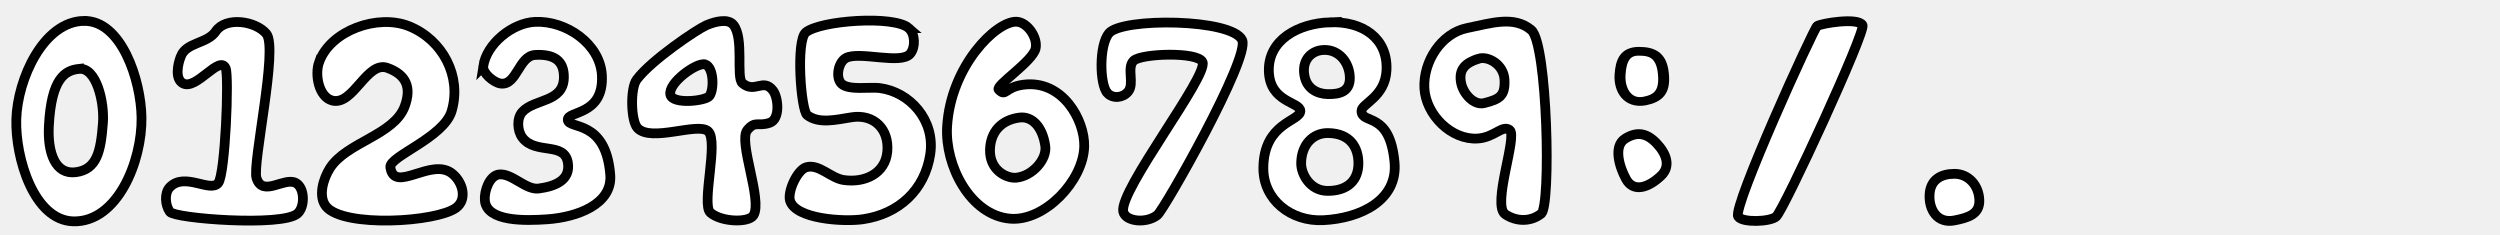
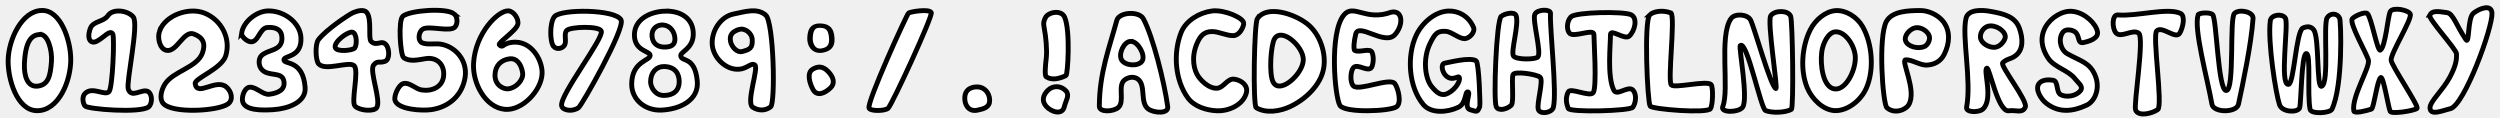
- <svg xmlns="http://www.w3.org/2000/svg" width="256" height="24" id="svg14356" version="1.1">
+ <svg xmlns="http://www.w3.org/2000/svg" width="512" height="24" id="svg14356" version="1.1">
  <defs id="defs14358" />
  <g id="layer1" transform="translate(0,-1028.362)">
    <path style="fill:#ffffff;fill-opacity:1;stroke:#000000;stroke-width:1px;stroke-linecap:butt;stroke-linejoin:miter;stroke-opacity:1" d="m 8.588,1030.501 c -4.133,0.071 -6.798,5.947 -6.918,10.069 -0.116,3.983 1.813,10.333 5.806,10.458 4.523,0.142 7.082,-6.12 7.016,-10.633 -0.056,-3.833 -2.061,-9.959 -5.903,-9.893 z m -0.507,4.915 c 1.775,-0.197 2.618,3.37 2.459,5.523 -0.216,2.936 -0.619,4.771 -2.771,5.056 -2.108,0.28 -2.902,-1.99 -2.766,-4.706 0.247,-4.935 1.668,-5.718 3.078,-5.874 z" id="path14366" />
-     <path style="fill:#ffffff;stroke:#000000;stroke-width:1px;stroke-linecap:butt;stroke-linejoin:miter;stroke-opacity:1;fill-opacity:1" d="m 18.526,1034.112 c 0.581,-1.445 2.701,-1.256 3.573,-2.547 1.02,-1.511 4.064,-1.069 5.177,0.253 1.227,1.456 -1.459,13.345 -1.01,14.774 0.627,1.998 2.823,-0.121 4.016,0.499 0.937,0.486 0.974,2.481 0.163,3.157 -1.602,1.336 -12.576,0.491 -13.053,-0.194 -0.481,-0.691 -0.584,-1.919 0,-2.525 1.519,-1.578 4.14,0.591 4.959,-0.431 0.717,-0.895 1.116,-10.925 0.758,-11.743 -0.627,-1.433 -3.017,2.3 -4.382,1.537 -0.816,-0.456 -0.549,-1.911 -0.2,-2.778 z" id="path14370" />
-     <path style="fill:#ffffff;stroke:#000000;stroke-width:1px;stroke-linecap:butt;stroke-linejoin:miter;stroke-opacity:1;fill-opacity:1" d="m 32.677,1034.718 c -0.476,1.324 -0.011,3.6 1.354,3.942 2.149,0.538 3.544,-4.096 5.63,-3.348 1.949,0.698 2.499,2.006 1.779,3.946 -1.097,2.953 -5.964,3.665 -7.654,6.323 -0.706,1.11 -1.223,2.906 -0.393,3.926 1.772,2.178 11.336,1.618 13.324,0.124 1.119,-0.84 0.709,-2.538 -0.354,-3.447 -2.132,-1.822 -5.997,2.081 -6.392,-0.695 -0.157,-1.101 5.468,-3.042 6.275,-5.745 1.06,-3.553 -0.906,-7.293 -4.343,-8.689 -3.199,-1.299 -8.058,0.416 -9.225,3.664 z" id="path14372" />
-     <path style="fill:#ffffff;stroke:#000000;stroke-width:1px;stroke-linecap:butt;stroke-linejoin:miter;stroke-opacity:1;fill-opacity:1" d="m 49.485,1035.146 c -0.102,0.693 1.069,1.663 1.761,1.768 1.684,0.256 1.857,-2.832 3.557,-2.926 1.818,-0.1 2.972,0.495 2.939,2.316 -0.047,2.569 -2.991,2.154 -4.245,3.505 -0.601,0.648 -0.536,1.949 0,2.652 1.35,1.77 4.307,0.373 4.654,2.571 0.275,1.741 -1.243,2.408 -2.991,2.636 -1.32,0.172 -2.733,-1.587 -4.056,-1.441 -0.976,0.107 -1.546,1.699 -1.454,2.676 0.207,2.187 4.174,2.065 6.366,1.916 3.043,-0.208 6.713,-1.52 6.474,-4.561 -0.449,-5.712 -4.273,-4.635 -4.349,-5.617 -0.074,-0.956 3.717,-0.403 3.493,-4.574 -0.171,-3.195 -3.65,-5.613 -6.847,-5.466 -2.326,0.106 -4.966,2.242 -5.303,4.546 z" id="path14374" />
-     <path style="fill:#ffffff;stroke:#000000;stroke-width:1px;stroke-linecap:butt;stroke-linejoin:miter;stroke-opacity:1;fill-opacity:1" d="m 75.095,1030.901 c -0.531,-0.642 -1.783,-0.378 -2.784,0.055 -0.889,0.385 -5.6,3.53 -7.118,5.564 -0.66,0.883 -0.596,4.178 0.073,4.933 1.36,1.533 6.223,-0.621 7.257,0.362 1.081,1.028 -0.722,7.485 0.217,8.317 1.103,0.977 3.922,1.063 4.414,0.282 0.962,-1.528 -1.6,-7.595 -0.624,-8.742 0.834,-0.98 1.044,-0.332 2.269,-0.728 1.115,-0.36 0.91,-2.58 0.36,-3.304 -1.004,-1.323 -1.863,0.319 -3.131,-0.755 -0.689,-0.583 0.195,-4.62 -0.933,-5.984 z m -2.882,4.059 c 0.898,0.298 0.924,2.619 0.424,3.244 -0.401,0.5 -3.762,0.875 -3.99,-0.141 -0.272,-1.21 2.751,-3.373 3.567,-3.103 z" id="path14378" />
-     <path style="fill:#ffffff;stroke:#000000;stroke-width:1px;stroke-linecap:butt;stroke-linejoin:miter;stroke-opacity:1;fill-opacity:1" d="m 93.059,1031.242 c -1.507,-1.335 -9.071,-0.786 -10.547,0.438 -1.022,0.848 -0.502,7.978 0.146,8.471 1.21,0.919 2.952,0.469 4.541,0.219 2.287,-0.36 3.859,1.205 3.662,3.505 -0.193,2.247 -2.295,3.239 -4.468,2.921 -1.329,-0.194 -2.511,-1.661 -3.809,-1.315 -0.936,0.25 -1.963,2.506 -1.685,3.432 0.567,1.89 5.514,2.188 7.471,1.899 3.671,-0.543 6.325,-2.987 6.885,-6.645 0.538,-3.518 -2.125,-6.416 -5.2,-6.791 -0.989,-0.121 -3.166,0.253 -3.882,-0.438 -0.64,-0.618 -0.339,-2.196 0.439,-2.629 1.339,-0.744 5.645,0.695 6.592,-0.438 0.563,-0.674 0.512,-2.046 -0.146,-2.629 z" id="path14382" />
-     <path style="fill:#ffffff;stroke:#000000;stroke-width:1px;stroke-linecap:butt;stroke-linejoin:miter;stroke-opacity:1;fill-opacity:1" d="m 104.083,1030.585 c -2.09,-0.058 -6.724,4.542 -7.099,10.718 -0.245,4.036 2.393,9.099 6.445,9.452 3.529,0.307 7.5,-3.867 7.595,-7.386 0.072,-2.68 -2.203,-6.849 -6.214,-6.335 -1.968,0.252 -1.768,1.303 -2.547,0.501 -0.377,-0.388 3.469,-2.874 3.779,-4.19 0.259,-1.096 -0.828,-2.728 -1.96,-2.76 z m 0.327,9.815 c 1.265,-0.155 2.334,0.922 2.625,2.896 0.203,1.375 -1.301,3.086 -2.952,3.26 -0.976,0.103 -2.759,-0.742 -2.708,-2.852 0.046,-1.89 1.216,-3.081 3.034,-3.304 z" id="path14384" />
-     <path style="fill:#ffffff;stroke:#000000;stroke-width:1px;stroke-linecap:butt;stroke-linejoin:miter;stroke-opacity:1;fill-opacity:1" d="m 113.386,1037.877 c 0.559,0.628 1.607,0.519 2.142,-0.141 0.668,-0.824 -0.184,-2.45 0.564,-3.161 0.778,-0.74 6.58,-0.94 7.047,0.141 0.613,1.418 -8.565,13.142 -8.118,15.314 0.21,1.018 2.356,1.261 3.495,0.351 0.689,-0.55 9.52,-16.095 8.682,-17.914 -1.017,-2.207 -12.298,-2.312 -13.643,-0.703 -1.023,1.224 -0.957,5.226 -0.169,6.112 z" id="path14388" />
-     <path style="fill:#ffffff;stroke:#000000;stroke-width:1px;stroke-linecap:butt;stroke-linejoin:miter;stroke-opacity:1;fill-opacity:1" d="m 136.184,1030.644 c -3.249,0.118 -6.365,1.805 -6.254,5.039 0.11,3.213 3.244,3.098 3.225,4.054 -0.021,1.059 -3.757,1.168 -3.787,5.829 -0.021,3.274 2.852,5.508 6.136,5.344 3.872,-0.193 7.65,-2.081 7.297,-5.924 -0.487,-5.301 -3.337,-3.825 -3.386,-5.251 -0.026,-0.752 2.442,-1.42 2.564,-4.196 0.145,-3.301 -2.479,-5.014 -5.796,-4.894 z m -0.86,2.852 c 1.556,-0.189 2.691,0.993 2.874,2.461 0.224,1.799 -0.994,2.067 -2.238,2.043 -1.035,-0.02 -2.267,-0.533 -2.422,-2.161 -0.136,-1.433 0.798,-2.223 1.786,-2.343 z m 0.68,8.491 c 2.317,0.038 3.087,1.535 3.098,3.064 0.014,1.767 -1.09,2.874 -3.177,2.858 -1.796,-0.014 -2.687,-1.746 -2.686,-2.796 0.002,-1.897 1.176,-3.151 2.764,-3.126 z" id="path14390" />
-     <path style="fill:#ffffff;stroke:#000000;stroke-width:1px;stroke-linecap:butt;stroke-linejoin:miter;stroke-opacity:1;fill-opacity:1" d="m 156.804,1031.435 c -1.782,-1.495 -4.112,-0.697 -6.575,-0.2 -2.66,0.536 -4.505,3.451 -4.372,6.149 0.134,2.713 2.75,5.348 5.474,5.162 1.704,-0.116 2.495,-1.408 3.251,-0.88 0.859,0.601 -1.848,7.695 -0.44,8.642 1.141,0.767 2.616,0.79 3.686,-0.072 1.007,-0.811 0.641,-17.406 -1.023,-18.801 z m -5.404,2.938 c 0.968,-0.306 2.605,0.588 2.664,2.197 0.06,1.617 -0.5,1.95 -2.075,2.348 -1.067,0.269 -2.151,-0.969 -2.369,-2.042 -0.284,-1.398 0.414,-2.07 1.78,-2.502 z" id="path14396" />
+     <path style="fill:#ffffff;fill-opacity:1;stroke:#000000;stroke-width:1px;stroke-linecap:butt;stroke-linejoin:miter;stroke-opacity:1" d="m 18.526,1034.112 c 0.581,-1.445 2.701,-1.256 3.573,-2.547 1.02,-1.511 4.064,-1.069 5.177,0.253 1.227,1.456 -1.459,13.345 -1.01,14.774 0.627,1.998 2.823,-0.121 4.016,0.499 0.937,0.486 0.974,2.481 0.163,3.157 -1.602,1.336 -12.576,0.491 -13.053,-0.194 -0.481,-0.691 -0.584,-1.919 0,-2.525 1.519,-1.578 4.14,0.591 4.959,-0.431 0.717,-0.895 1.116,-10.925 0.758,-11.743 -0.627,-1.433 -3.017,2.3 -4.382,1.537 -0.816,-0.456 -0.549,-1.911 -0.2,-2.778 z" id="path14370" />
+     <path style="fill:#ffffff;fill-opacity:1;stroke:#000000;stroke-width:1px;stroke-linecap:butt;stroke-linejoin:miter;stroke-opacity:1" d="m 32.677,1034.718 c -0.476,1.324 -0.011,3.6 1.354,3.942 2.149,0.538 3.544,-4.096 5.63,-3.348 1.949,0.698 2.499,2.006 1.779,3.946 -1.097,2.953 -5.964,3.665 -7.654,6.323 -0.706,1.11 -1.223,2.906 -0.393,3.926 1.772,2.178 11.336,1.618 13.324,0.124 1.119,-0.84 0.709,-2.538 -0.354,-3.447 -2.132,-1.822 -5.997,2.081 -6.392,-0.695 -0.157,-1.101 5.468,-3.042 6.275,-5.745 1.06,-3.553 -0.906,-7.293 -4.343,-8.689 -3.199,-1.299 -8.058,0.416 -9.225,3.664 z" id="path14372" />
+     <path style="fill:#ffffff;fill-opacity:1;stroke:#000000;stroke-width:1px;stroke-linecap:butt;stroke-linejoin:miter;stroke-opacity:1" d="m 49.485,1035.146 c -0.102,0.693 1.069,1.663 1.761,1.768 1.684,0.256 1.857,-2.832 3.557,-2.926 1.818,-0.1 2.972,0.495 2.939,2.316 -0.047,2.569 -2.991,2.154 -4.245,3.505 -0.601,0.648 -0.536,1.949 0,2.652 1.35,1.77 4.307,0.373 4.654,2.571 0.275,1.741 -1.243,2.408 -2.991,2.636 -1.32,0.172 -2.733,-1.587 -4.056,-1.441 -0.976,0.107 -1.546,1.699 -1.454,2.676 0.207,2.187 4.174,2.065 6.366,1.916 3.043,-0.208 6.713,-1.52 6.474,-4.561 -0.449,-5.712 -4.273,-4.635 -4.349,-5.617 -0.074,-0.956 3.717,-0.403 3.493,-4.574 -0.171,-3.195 -3.65,-5.613 -6.847,-5.466 -2.326,0.106 -4.966,2.242 -5.303,4.546 z" id="path14374" />
+     <path style="fill:#ffffff;fill-opacity:1;stroke:#000000;stroke-width:1px;stroke-linecap:butt;stroke-linejoin:miter;stroke-opacity:1" d="m 75.095,1030.901 c -0.531,-0.642 -1.783,-0.378 -2.784,0.055 -0.889,0.385 -5.6,3.53 -7.118,5.564 -0.66,0.883 -0.596,4.178 0.073,4.933 1.36,1.533 6.223,-0.621 7.257,0.362 1.081,1.028 -0.722,7.485 0.217,8.317 1.103,0.977 3.922,1.063 4.414,0.282 0.962,-1.528 -1.6,-7.595 -0.624,-8.742 0.834,-0.98 1.044,-0.332 2.269,-0.728 1.115,-0.36 0.91,-2.58 0.36,-3.304 -1.004,-1.323 -1.863,0.319 -3.131,-0.755 -0.689,-0.583 0.195,-4.62 -0.933,-5.984 z m -2.882,4.059 c 0.898,0.298 0.924,2.619 0.424,3.244 -0.401,0.5 -3.762,0.875 -3.99,-0.141 -0.272,-1.21 2.751,-3.373 3.567,-3.103 z" id="path14378" />
+     <path style="fill:#ffffff;fill-opacity:1;stroke:#000000;stroke-width:1px;stroke-linecap:butt;stroke-linejoin:miter;stroke-opacity:1" d="m 93.059,1031.242 c -1.507,-1.335 -9.071,-0.786 -10.547,0.438 -1.022,0.848 -0.502,7.978 0.146,8.471 1.21,0.919 2.952,0.469 4.541,0.219 2.287,-0.36 3.859,1.205 3.662,3.505 -0.193,2.247 -2.295,3.239 -4.468,2.921 -1.329,-0.194 -2.511,-1.661 -3.809,-1.315 -0.936,0.25 -1.963,2.506 -1.685,3.432 0.567,1.89 5.514,2.188 7.471,1.899 3.671,-0.543 6.325,-2.987 6.885,-6.645 0.538,-3.518 -2.125,-6.416 -5.2,-6.791 -0.989,-0.121 -3.166,0.253 -3.882,-0.438 -0.64,-0.618 -0.339,-2.196 0.439,-2.629 1.339,-0.744 5.645,0.695 6.592,-0.438 0.563,-0.674 0.512,-2.046 -0.146,-2.629 z" id="path14382" />
+     <path style="fill:#ffffff;fill-opacity:1;stroke:#000000;stroke-width:1px;stroke-linecap:butt;stroke-linejoin:miter;stroke-opacity:1" d="m 104.083,1030.585 c -2.09,-0.058 -6.724,4.542 -7.099,10.718 -0.245,4.036 2.393,9.099 6.445,9.452 3.529,0.307 7.5,-3.867 7.595,-7.386 0.072,-2.68 -2.203,-6.849 -6.214,-6.335 -1.968,0.252 -1.768,1.303 -2.547,0.501 -0.377,-0.388 3.469,-2.874 3.779,-4.19 0.259,-1.096 -0.828,-2.728 -1.96,-2.76 z m 0.327,9.815 c 1.265,-0.155 2.334,0.922 2.625,2.896 0.203,1.375 -1.301,3.086 -2.952,3.26 -0.976,0.103 -2.759,-0.742 -2.708,-2.852 0.046,-1.89 1.216,-3.081 3.034,-3.304 z" id="path14384" />
+     <path style="fill:#ffffff;fill-opacity:1;stroke:#000000;stroke-width:1px;stroke-linecap:butt;stroke-linejoin:miter;stroke-opacity:1" d="m 113.386,1037.877 c 0.559,0.628 1.607,0.519 2.142,-0.141 0.668,-0.824 -0.184,-2.45 0.564,-3.161 0.778,-0.74 6.58,-0.94 7.047,0.141 0.613,1.418 -8.565,13.142 -8.118,15.314 0.21,1.018 2.356,1.261 3.495,0.351 0.689,-0.55 9.52,-16.095 8.682,-17.914 -1.017,-2.207 -12.298,-2.312 -13.643,-0.703 -1.023,1.224 -0.957,5.226 -0.169,6.112 z" id="path14388" />
+     <path style="fill:#ffffff;fill-opacity:1;stroke:#000000;stroke-width:1px;stroke-linecap:butt;stroke-linejoin:miter;stroke-opacity:1" d="m 136.184,1030.644 c -3.249,0.118 -6.365,1.805 -6.254,5.039 0.11,3.213 3.244,3.098 3.225,4.054 -0.021,1.059 -3.757,1.168 -3.787,5.829 -0.021,3.274 2.852,5.508 6.136,5.344 3.872,-0.193 7.65,-2.081 7.297,-5.924 -0.487,-5.301 -3.337,-3.825 -3.386,-5.251 -0.026,-0.752 2.442,-1.42 2.564,-4.196 0.145,-3.301 -2.479,-5.014 -5.796,-4.894 z m -0.86,2.852 c 1.556,-0.189 2.691,0.993 2.874,2.461 0.224,1.799 -0.994,2.067 -2.238,2.043 -1.035,-0.02 -2.267,-0.533 -2.422,-2.161 -0.136,-1.433 0.798,-2.223 1.786,-2.343 z m 0.68,8.491 c 2.317,0.038 3.087,1.535 3.098,3.064 0.014,1.767 -1.09,2.874 -3.177,2.858 -1.796,-0.014 -2.687,-1.746 -2.686,-2.796 0.002,-1.897 1.176,-3.151 2.764,-3.126 z" id="path14390" />
+     <path style="fill:#ffffff;fill-opacity:1;stroke:#000000;stroke-width:1px;stroke-linecap:butt;stroke-linejoin:miter;stroke-opacity:1" d="m 156.804,1031.435 c -1.782,-1.495 -4.112,-0.697 -6.575,-0.2 -2.66,0.536 -4.505,3.451 -4.372,6.149 0.134,2.713 2.75,5.348 5.474,5.162 1.704,-0.116 2.495,-1.408 3.251,-0.88 0.859,0.601 -1.848,7.695 -0.44,8.642 1.141,0.767 2.616,0.79 3.686,-0.072 1.007,-0.811 0.641,-17.406 -1.023,-18.801 z m -5.404,2.938 c 0.968,-0.306 2.605,0.588 2.664,2.197 0.06,1.617 -0.5,1.95 -2.075,2.348 -1.067,0.269 -2.151,-0.969 -2.369,-2.042 -0.284,-1.398 0.414,-2.07 1.78,-2.502 z" id="path14396" />
    <g id="g14923" transform="translate(-83.48215,0)" style="fill:#ffffff;fill-opacity:1">
      <path id="path14918" d="m 262.232,15.205 c 0.136,4.361 -1.272,6.304 -4.513,7.112 -4.122,1.027 -6.211,-3.251 -5.982,-7.902 0.214,-4.356 1.209,-7.112 4.513,-7.112 3.304,0 5.772,1.167 5.982,7.902 z" style="color:#000000;fill:#ffffff;fill-opacity:1;fill-rule:nonzero;stroke:#000000;stroke-width:2.633;stroke-linejoin:round;stroke-miterlimit:4;stroke-opacity:1;marker:none;visibility:visible;display:inline;overflow:visible;enable-background:accumulate" transform="matrix(0.4253731,0,0,0.3389831,142.2928,1031.137)" />
      <path style="color:#000000;fill:#ffffff;fill-opacity:1;fill-rule:nonzero;stroke:#000000;stroke-width:1;stroke-linejoin:round;stroke-miterlimit:4;stroke-opacity:1;marker:none;visibility:visible;display:inline;overflow:visible;enable-background:accumulate" d="m 253.103,1043.023 c 1.024,1.068 1.492,2.362 0.475,3.332 -1.294,1.234 -2.821,1.736 -3.584,0.353 -0.715,-1.295 -1.304,-3.382 -0.118,-4.136 1.186,-0.753 2.196,-0.625 3.227,0.451 z" id="path14921" />
    </g>
-     <path style="fill:#ffffff;stroke:#000000;stroke-width:1px;stroke-linecap:butt;stroke-linejoin:miter;stroke-opacity:1;fill-opacity:1" d="m 186.074,1031.03 c 0.441,-0.28 4.198,-0.904 4.649,-0.093 0.365,0.657 -8.009,18.806 -8.832,19.595 -0.572,0.548 -3.493,0.666 -3.905,0 -0.599,-0.969 7.749,-19.288 8.089,-19.503 z" id="path14929" />
+     <path style="fill:#ffffff;fill-opacity:1;stroke:#000000;stroke-width:1px;stroke-linecap:butt;stroke-linejoin:miter;stroke-opacity:1" d="m 186.074,1031.03 c 0.441,-0.28 4.198,-0.904 4.649,-0.093 0.365,0.657 -8.009,18.806 -8.832,19.595 -0.572,0.548 -3.493,0.666 -3.905,0 -0.599,-0.969 7.749,-19.288 8.089,-19.503 z" id="path14929" />
    <path id="path14952" d="m 202.685,1048.839 c 0.056,1.478 -1.173,1.821 -2.551,2.095 -1.753,0.348 -2.642,-1.102 -2.545,-2.679 0.091,-1.476 1.146,-2.095 2.551,-2.095 1.405,0 2.487,1.153 2.545,2.679 z" style="color:#000000;fill:#ffffff;fill-opacity:1;fill-rule:nonzero;stroke:#000000;stroke-width:1;stroke-linejoin:round;stroke-miterlimit:4;stroke-opacity:1;marker:none;visibility:visible;display:inline;overflow:visible;enable-background:accumulate" />
+     <path style="color:#000000;fill:#ffffff;fill-opacity:1;fill-rule:nonzero;stroke:#000000;stroke-width:1;stroke-linejoin:round;stroke-miterlimit:4;stroke-opacity:1;marker:none;visibility:visible;display:inline;overflow:visible;enable-background:accumulate" d="m 218.286,1046.957 c 0.86,0.931 -0.011,1.96 -0.322,3.285 -0.408,1.74 -2.647,1.089 -3.693,-0.095 -0.98,-1.109 -0.671,-2.292 0.322,-3.285 0.994,-0.994 2.657,-1.026 3.693,0.095 z" id="path16507" />
+     <path style="fill:#ffffff;stroke:#000000;stroke-width:1px;stroke-linecap:butt;stroke-linejoin:miter;stroke-opacity:1;fill-opacity:1" d="m 214.107,1031.969 c 0.561,-1.133 3.233,-1.669 3.929,-0.089 1.206,2.736 0.653,11.786 0.268,11.964 -1.471,0.68 -2.832,0.989 -4.018,0.268 -0.387,-0.235 -0.186,-2.386 -0.011,-3.864 0.186,-1.566 -0.074,-4.443 -0.411,-6.069 -0.246,-1.186 -0.06,-1.597 0.243,-2.21 z" id="path16509" />
+     <path style="fill:#ffffff;fill-opacity:1;stroke:#000000;stroke-width:1px;stroke-linecap:butt;stroke-linejoin:miter;stroke-opacity:1" d="m 234.15,1032.191 c -0.867,-1.59 -4.959,-1.398 -5.432,0.349 -1.495,5.523 -3.561,10.732 -3.575,17.585 -0.002,1.306 2.889,1.119 3.875,0.26 1.393,-1.213 -0.168,-4.415 1.247,-5.604 0.76,-0.638 1.918,-0.822 2.729,-0.25 1.779,1.256 0.399,4.89 2.173,6.153 1.217,0.867 4.19,1.013 3.985,-0.464 -0.701,-5.051 -3.052,-14.457 -5.002,-18.029 z m -2.548,4.64 c 1.514,0.021 3.029,2.889 2.313,4.02 -0.749,1.184 -3.495,0.998 -4.206,-0.21 -0.719,-1.223 0.472,-3.83 1.893,-3.811 z" id="path16516" />
+     <path style="fill:#ffffff;fill-opacity:1;stroke:#000000;stroke-width:1px;stroke-linecap:butt;stroke-linejoin:miter;stroke-opacity:1" d="m 254.715,1033.206 c 0.131,-1.141 -3.971,-2.921 -6.484,-2.598 -2.614,0.335 -5.361,1.968 -6.336,4.412 -1.662,4.167 -1.265,9.755 1.375,13.384 1.284,1.764 3.809,2.573 5.993,2.647 2.49,0.084 5.38,-1.267 5.992,-3.677 0.377,-1.481 -0.941,-2.573 -2.456,-2.794 -1.506,-0.22 -2.162,1.853 -3.684,1.863 -1.396,0.011 -2.88,-1.264 -3.684,-2.402 -0.874,-1.238 -1.553,-3.808 -0.295,-6.765 0.653,-1.535 1.423,-2.446 3.094,-2.451 1.426,0 2.946,0.87 4.372,0.834 1.192,-0.031 2.01,-1.56 2.112,-2.451 z" id="path16520" />
+     <path style="fill:#ffffff;fill-opacity:1;stroke:#000000;stroke-width:1px;stroke-linecap:butt;stroke-linejoin:miter;stroke-opacity:1" d="m 257.514,1032.158 c -0.672,0.972 -0.933,17.843 -0.241,18.262 1.992,1.204 4.877,0.753 6.982,-0.24 3.106,-1.466 6.17,-4.354 6.81,-7.723 0.608,-3.204 -0.766,-7.186 -3.336,-9.199 -2.694,-2.11 -8.27,-3.912 -10.215,-1.098 z m 3.538,4.095 c 1.475,-2.285 5.834,1.573 5.866,4.291 0.034,2.869 -4.713,7.192 -6.142,4.703 -0.949,-1.654 -0.508,-7.781 0.275,-8.993 z" id="path16522" />
+     <path style="fill:#ffffff;fill-opacity:1;stroke:#000000;stroke-width:1px;stroke-linecap:butt;stroke-linejoin:miter;stroke-opacity:1" d="m 275.233,1031.429 c -3.048,3.628 -1.864,16.901 -0.807,18.532 1.023,1.58 10.277,1.216 11.593,0.262 1.085,-0.786 0.327,-3.844 -0.372,-4.746 -1.012,-1.307 -7.358,1.618 -8.48,0.474 -0.758,-0.774 -0.56,-3.099 0,-3.72 0.869,-0.963 2.972,1.011 3.721,-0.068 0.285,-0.41 0.562,-1.956 0.122,-3.044 -0.408,-1.01 -2.415,0.06 -3.538,-0.406 -0.331,-0.138 -0.165,-2.071 0.183,-3.382 0.632,-2.38 5.919,2.444 8.029,0.127 1.738,-1.908 1.686,-5.062 -0.726,-4.611 -5.28,1.948 -7.707,-1.819 -9.725,0.582 z" id="path16526" />
+     <path style="fill:#ffffff;fill-opacity:1;stroke:#000000;stroke-width:1px;stroke-linecap:butt;stroke-linejoin:miter;stroke-opacity:1" d="m 299.955,1036.281 c 0.967,-0.011 2.226,-1.367 1.83,-2.292 -1.033,-2.411 -3.148,-3.442 -5.179,-3.368 -2.695,0.097 -5.377,2.42 -6.562,4.958 -1.996,4.274 -1.54,10.66 1.473,14.22 1.589,1.878 5.018,1.579 7.188,0.515 1.602,-0.786 1.27,-3.233 1.92,-3.134 0.693,0.105 -0.981,3.21 0.446,3.649 1.553,0.477 1.488,0.505 1.987,-0.63 0.116,-0.264 -0.149,-9.066 -0.759,-9.402 -1.391,-0.767 -5.54,0.364 -6.362,0.489 -0.988,0.151 -0.559,1.868 0.179,2.573 1.398,1.336 2.59,-0.231 2.768,0.421 0.187,0.686 -0.708,2.286 -2.232,3.134 -1.441,0.802 -2.36,-0.026 -3.438,-1.31 -1.341,-1.597 -1.933,-5.727 -0.268,-8.981 0.89,-1.739 1.337,-2.5 3.214,-2.339 1.157,0.1 2.634,1.505 3.795,1.497 z" id="path16528" />
+     <path style="fill:#ffffff;fill-opacity:1;stroke:#000000;stroke-width:1px;stroke-linecap:butt;stroke-linejoin:miter;stroke-opacity:1" d="m 307.455,1031.703 c 0.779,-0.596 2.718,-1.011 3.036,-0.151 0.655,1.771 -1.121,7.346 -0.536,8.272 0.513,0.811 4.534,0.754 5,0.202 0.78,-0.925 -1.153,-7.51 -0.625,-8.726 0.468,-1.077 3.267,-1.116 3.214,-0.202 -0.182,3.143 1.357,16.253 0.58,19.268 -0.289,1.121 -2.742,1.507 -3.08,0.403 -0.37,-1.208 1.138,-5.993 0.357,-6.607 -0.784,-0.617 -5.255,-1.284 -5.536,-0.504 -0.345,0.961 0.24,5.662 -0.357,6.254 -0.775,0.768 -2.588,1.325 -3.08,0.303 -0.6,-1.245 0.016,-17.738 1.027,-18.511 z" id="path16530" />
+     <path style="fill:#ffffff;fill-opacity:1;stroke:#000000;stroke-width:1px;stroke-linecap:butt;stroke-linejoin:miter;stroke-opacity:1" d="m 321.726,1031.82 c 0.971,-1.003 10.796,-1.162 12.307,-0.443 1.415,0.672 0.807,3.297 -0.366,4.381 -0.927,0.857 -3.858,-1.611 -3.843,-0.295 0.023,1.997 -0.729,8.53 0.686,11.371 0.656,1.316 2.96,-1.063 3.935,0 0.76,0.83 0.613,2.57 -0.046,3.495 -0.554,0.779 -12.901,1.085 -13.222,0.246 -0.349,-0.911 -0.658,-2.09 0,-3.397 0.473,-0.94 4.471,1.133 5.124,0.148 0.777,-1.173 0.114,-10.945 0.137,-11.863 0.034,-1.364 -3.954,0.61 -4.941,-0.246 -0.653,-0.566 -0.709,-2.428 0.229,-3.396 z" id="path16532" />
+     <path style="fill:#ffffff;fill-opacity:1;stroke:#000000;stroke-width:1px;stroke-linecap:butt;stroke-linejoin:miter;stroke-opacity:1" d="m 337.857,1031.424 c -1.186,1.204 -0.477,17.818 0.089,18.661 0.459,0.683 11.733,1.541 12.366,0.536 0.473,-0.751 0.573,-4.325 0.134,-4.911 -0.724,-0.967 -7.558,0.805 -8.17,0.045 -0.773,-0.962 0.842,-13.705 -0.045,-14.732 -1.94,-0.741 -3.764,-0.219 -4.375,0.401 z" id="path16534" />
+     <path style="fill:#ffffff;fill-opacity:1;stroke:#000000;stroke-width:1px;stroke-linecap:butt;stroke-linejoin:miter;stroke-opacity:1" d="m 354.513,1032.166 c 0.788,-1.103 3.348,-0.913 3.996,0.282 0.751,1.386 4.142,13.737 5.19,14.048 0.464,0.138 -1.815,-13.696 -1.056,-14.893 0.741,-1.17 3.593,-1.205 4.087,0.094 0.388,1.021 0.642,18.811 0.138,19.075 -1.279,0.67 -3.922,0.768 -5.281,0.235 -0.985,-0.387 -3.838,-14.593 -5.19,-13.296 -0.315,0.302 1.676,10.896 0.505,12.591 -0.787,1.139 -4.618,1.19 -4.087,-0.094 1.412,-3.418 -0.813,-14.525 1.699,-18.041 z" id="path16536" />
+     <path style="fill:#ffffff;fill-opacity:1;stroke:#000000;stroke-width:1px;stroke-linecap:butt;stroke-linejoin:miter;stroke-opacity:1" d="m 375.978,1030.533 c -2.084,0.119 -4.198,1.865 -5.25,3.958 -1.71,3.404 -2.076,8.239 -0.625,11.802 0.989,2.429 3.314,4.61 5.625,4.721 2.517,0.12 5.304,-1.944 6.469,-4.539 1.68,-3.743 1.272,-9.105 -0.719,-12.637 -1.131,-2.006 -3.439,-3.422 -5.5,-3.305 z m -0.04,4.342 c 2.005,-0.065 3.954,2.863 4.031,5.193 0.091,2.734 -1.982,6.886 -4.312,6.5 -2.315,-0.383 -2.917,-4.903 -2.562,-7.589 0.229,-1.736 1.333,-4.054 2.844,-4.103 z" id="path16538" />
+     <path style="fill:#ffffff;fill-opacity:1;stroke:#000000;stroke-width:1px;stroke-linecap:butt;stroke-linejoin:miter;stroke-opacity:1" d="m 393.285,1030.518 c -2.421,0.013 -5.712,0.101 -6.921,2.191 -1.765,3.051 -0.785,16.926 0.072,17.709 1.424,1.302 3.732,0.578 4.449,-0.564 1.797,-2.863 -1.679,-9.192 -0.618,-9.242 1.264,-0.06 2.994,1.125 4.259,1.083 1.609,-0.054 2.92,-0.747 3.641,-2.181 1.12,-2.229 1.33,-4.785 -0.206,-6.753 -1.034,-1.325 -2.992,-2.252 -4.676,-2.243 z m -1.02,3.536 c 1.085,-0.208 2.523,0.636 2.848,1.688 0.234,0.758 -0.281,1.837 -1.009,2.155 -1.235,0.54 -3.453,0.061 -3.857,-1.221 -0.331,-1.051 0.933,-2.414 2.019,-2.622 z" id="path16544" />
+     <path style="fill:#ffffff;fill-opacity:1;stroke:#000000;stroke-width:1px;stroke-linecap:butt;stroke-linejoin:miter;stroke-opacity:1" d="m 407.763,1030.707 c -1.882,-0.349 -4.683,-0.449 -5.124,1.4 -0.885,3.712 1.159,12.751 0.118,18.224 -0.206,1.086 2.48,1.12 3.318,0.392 2.245,-1.953 0.05,-8.075 0.824,-8.398 0.57,-0.238 2.248,9.041 4.503,8.723 1.46,-0.206 2.759,0.593 3.38,-0.733 0.594,-1.27 -5.24,-8.511 -4.627,-9.103 0.884,-0.855 1.616,-0.684 2.601,-1.422 1.68,-1.26 1.533,-3.56 0.852,-5.537 -0.867,-2.518 -3.21,-3.055 -5.846,-3.544 z m -0.056,2.95 c 1.695,0.039 3.323,1.496 2.912,2.598 -0.324,0.869 -1.2,1.754 -2.133,1.803 -1.163,0.06 -2.731,-0.814 -2.883,-1.96 -0.155,-1.163 0.831,-2.47 2.105,-2.441 z" id="path16548" />
+     <path style="fill:#ffffff;fill-opacity:1;stroke:#000000;stroke-width:1px;stroke-linecap:butt;stroke-linejoin:miter;stroke-opacity:1" d="m 426.671,1037.08 c 1.402,-0.281 3.125,-0.925 2.892,-2.215 -0.285,-1.579 -2.441,-3.809 -4.977,-4.162 -2.137,-0.297 -4.592,1.278 -5.649,3.155 -1.209,2.147 -0.842,4.402 0.538,6.444 1.291,1.91 4.106,2.404 5.515,4.229 0.679,0.88 1.754,1.535 1.076,2.416 -0.823,1.07 -2.845,1.446 -4.035,0.805 -0.98,-0.527 -0.45,-2.766 -1.547,-2.953 -0.908,-0.155 -2.273,-0.146 -2.892,0.671 -0.881,1.164 0.384,3.211 1.547,4.094 2.543,1.933 5.308,1.685 8.205,0.336 1.782,-0.83 2.862,-3.607 1.681,-6.242 -1.129,-2.52 -2.881,-2.755 -5.649,-4.296 -1.457,-0.811 -1.922,-3.258 -0.807,-4.497 0.524,-0.583 1.708,-0.444 2.354,0 1.087,0.747 0.455,2.474 1.749,2.215 z" id="path16552" />
+     <path style="fill:#ffffff;fill-opacity:1;stroke:#000000;stroke-width:1px;stroke-linecap:butt;stroke-linejoin:miter;stroke-opacity:1" d="m 433.739,1031.421 c 3.806,0.336 10.126,-1.547 12.8,-0.328 1.067,0.487 0.535,2.937 -0.131,4.067 -0.804,1.363 -3.645,-1.614 -4.726,-0.459 -0.908,0.97 1.33,15.357 0.215,16.112 -1.25,0.847 -3.994,1.477 -4.529,0.066 -0.429,-1.133 1.84,-14.815 0.638,-15.719 -1.242,-0.933 -3.63,1.097 -4.66,-0.066 -0.817,-0.922 -0.834,-3.782 0.394,-3.673 z" id="path16554" />
+     <path style="fill:#ffffff;fill-opacity:1;stroke:#000000;stroke-width:1px;stroke-linecap:butt;stroke-linejoin:miter;stroke-opacity:1" d="m 450.175,3.048 c 0.148,-0.446 2.379,-0.594 2.967,-0.063 0.833,0.752 1.101,15.505 2.77,15.556 1.797,0.055 0.629,-14.794 1.712,-15.808 0.998,-0.935 3.896,-0.325 3.801,1.04 -0.369,5.318 -2.097,13.409 -2.988,17.578 -0.378,1.77 -5.112,1.782 -5.43,0 -0.956,-5.364 -3.774,-15.469 -2.833,-18.302 z" id="path16556" transform="translate(0,1028.362)" />
+     <path style="fill:#ffffff;fill-opacity:1;stroke:#000000;stroke-width:1px;stroke-linecap:butt;stroke-linejoin:miter;stroke-opacity:1" d="m 464.952,1032.621 c 0.16,-1.268 2.458,-1.561 3.094,-0.544 0.709,1.133 -1.256,13.739 0.631,13.568 1.157,-0.105 1.542,-10.911 2.967,-11.546 0.812,-0.362 1.633,-0.402 2.21,0.389 1.182,1.619 0.524,11.935 1.61,11.546 1.633,-0.585 0.281,-12.614 1.136,-14.034 0.602,-0.999 2.05,-0.998 2.557,0.078 0.289,0.613 0.715,13.83 -1.578,18.66 -0.385,0.811 -4.287,1.063 -4.483,0 -0.601,-3.269 0.216,-11.368 -0.763,-11.407 -1.022,-0.041 -1.042,10.535 -1.384,11.174 -0.515,0.965 -3.573,0.854 -4.104,-0.7 -0.757,-2.214 -2.438,-12.87 -1.894,-17.183 z" id="path16558" />
+     <path style="fill:#ffffff;fill-opacity:1;stroke:#000000;stroke-width:1px;stroke-linecap:butt;stroke-linejoin:miter;stroke-opacity:1" d="m 481.747,1032.2 c 0.433,-0.542 2.608,-1.519 3.094,-1.052 0.84,0.808 2.057,7.874 2.652,7.482 1.077,-0.711 1.51,-6.801 2.02,-7.871 0.472,-0.989 3.705,-0.383 4.104,0.468 0.462,0.986 -4.035,8.039 -3.914,9.469 0.098,1.152 5.738,9.396 5.303,9.858 -0.435,0.463 -5.171,1.242 -5.493,0.624 -0.362,-0.695 -1.38,-7.226 -1.926,-6.936 -0.739,0.393 -1.398,6.297 -1.926,6.468 -1.219,0.396 -3.503,0.941 -3.599,0.39 -0.501,-2.883 3.25,-8.742 2.999,-10.365 -0.168,-1.085 -4.026,-7.643 -3.315,-8.534 z" id="path16560" />
+     <path style="fill:#ffffff;fill-opacity:1;stroke:#000000;stroke-width:1px;stroke-linecap:butt;stroke-linejoin:miter;stroke-opacity:1" d="m 497.603,1031.466 c -0.364,0.697 5.458,6.981 5.493,7.912 0.037,0.993 -0.005,2.233 -1.367,4.789 -1.424,2.671 -4.048,4.943 -4.063,6.243 -0.021,1.783 2.646,0.552 4.135,0.223 2.874,-0.635 8.757,-16.724 8.555,-19.612 -0.128,-1.83 -2.491,-0.985 -3.788,0.037 -1.262,0.994 -0.788,6.54 -1.547,5.423 -1.976,-2.908 -2.591,-5.346 -3.883,-5.535 -2.007,-0.293 -3.046,-0.416 -3.536,0.52 z" id="path16562" />
  </g>
</svg>
